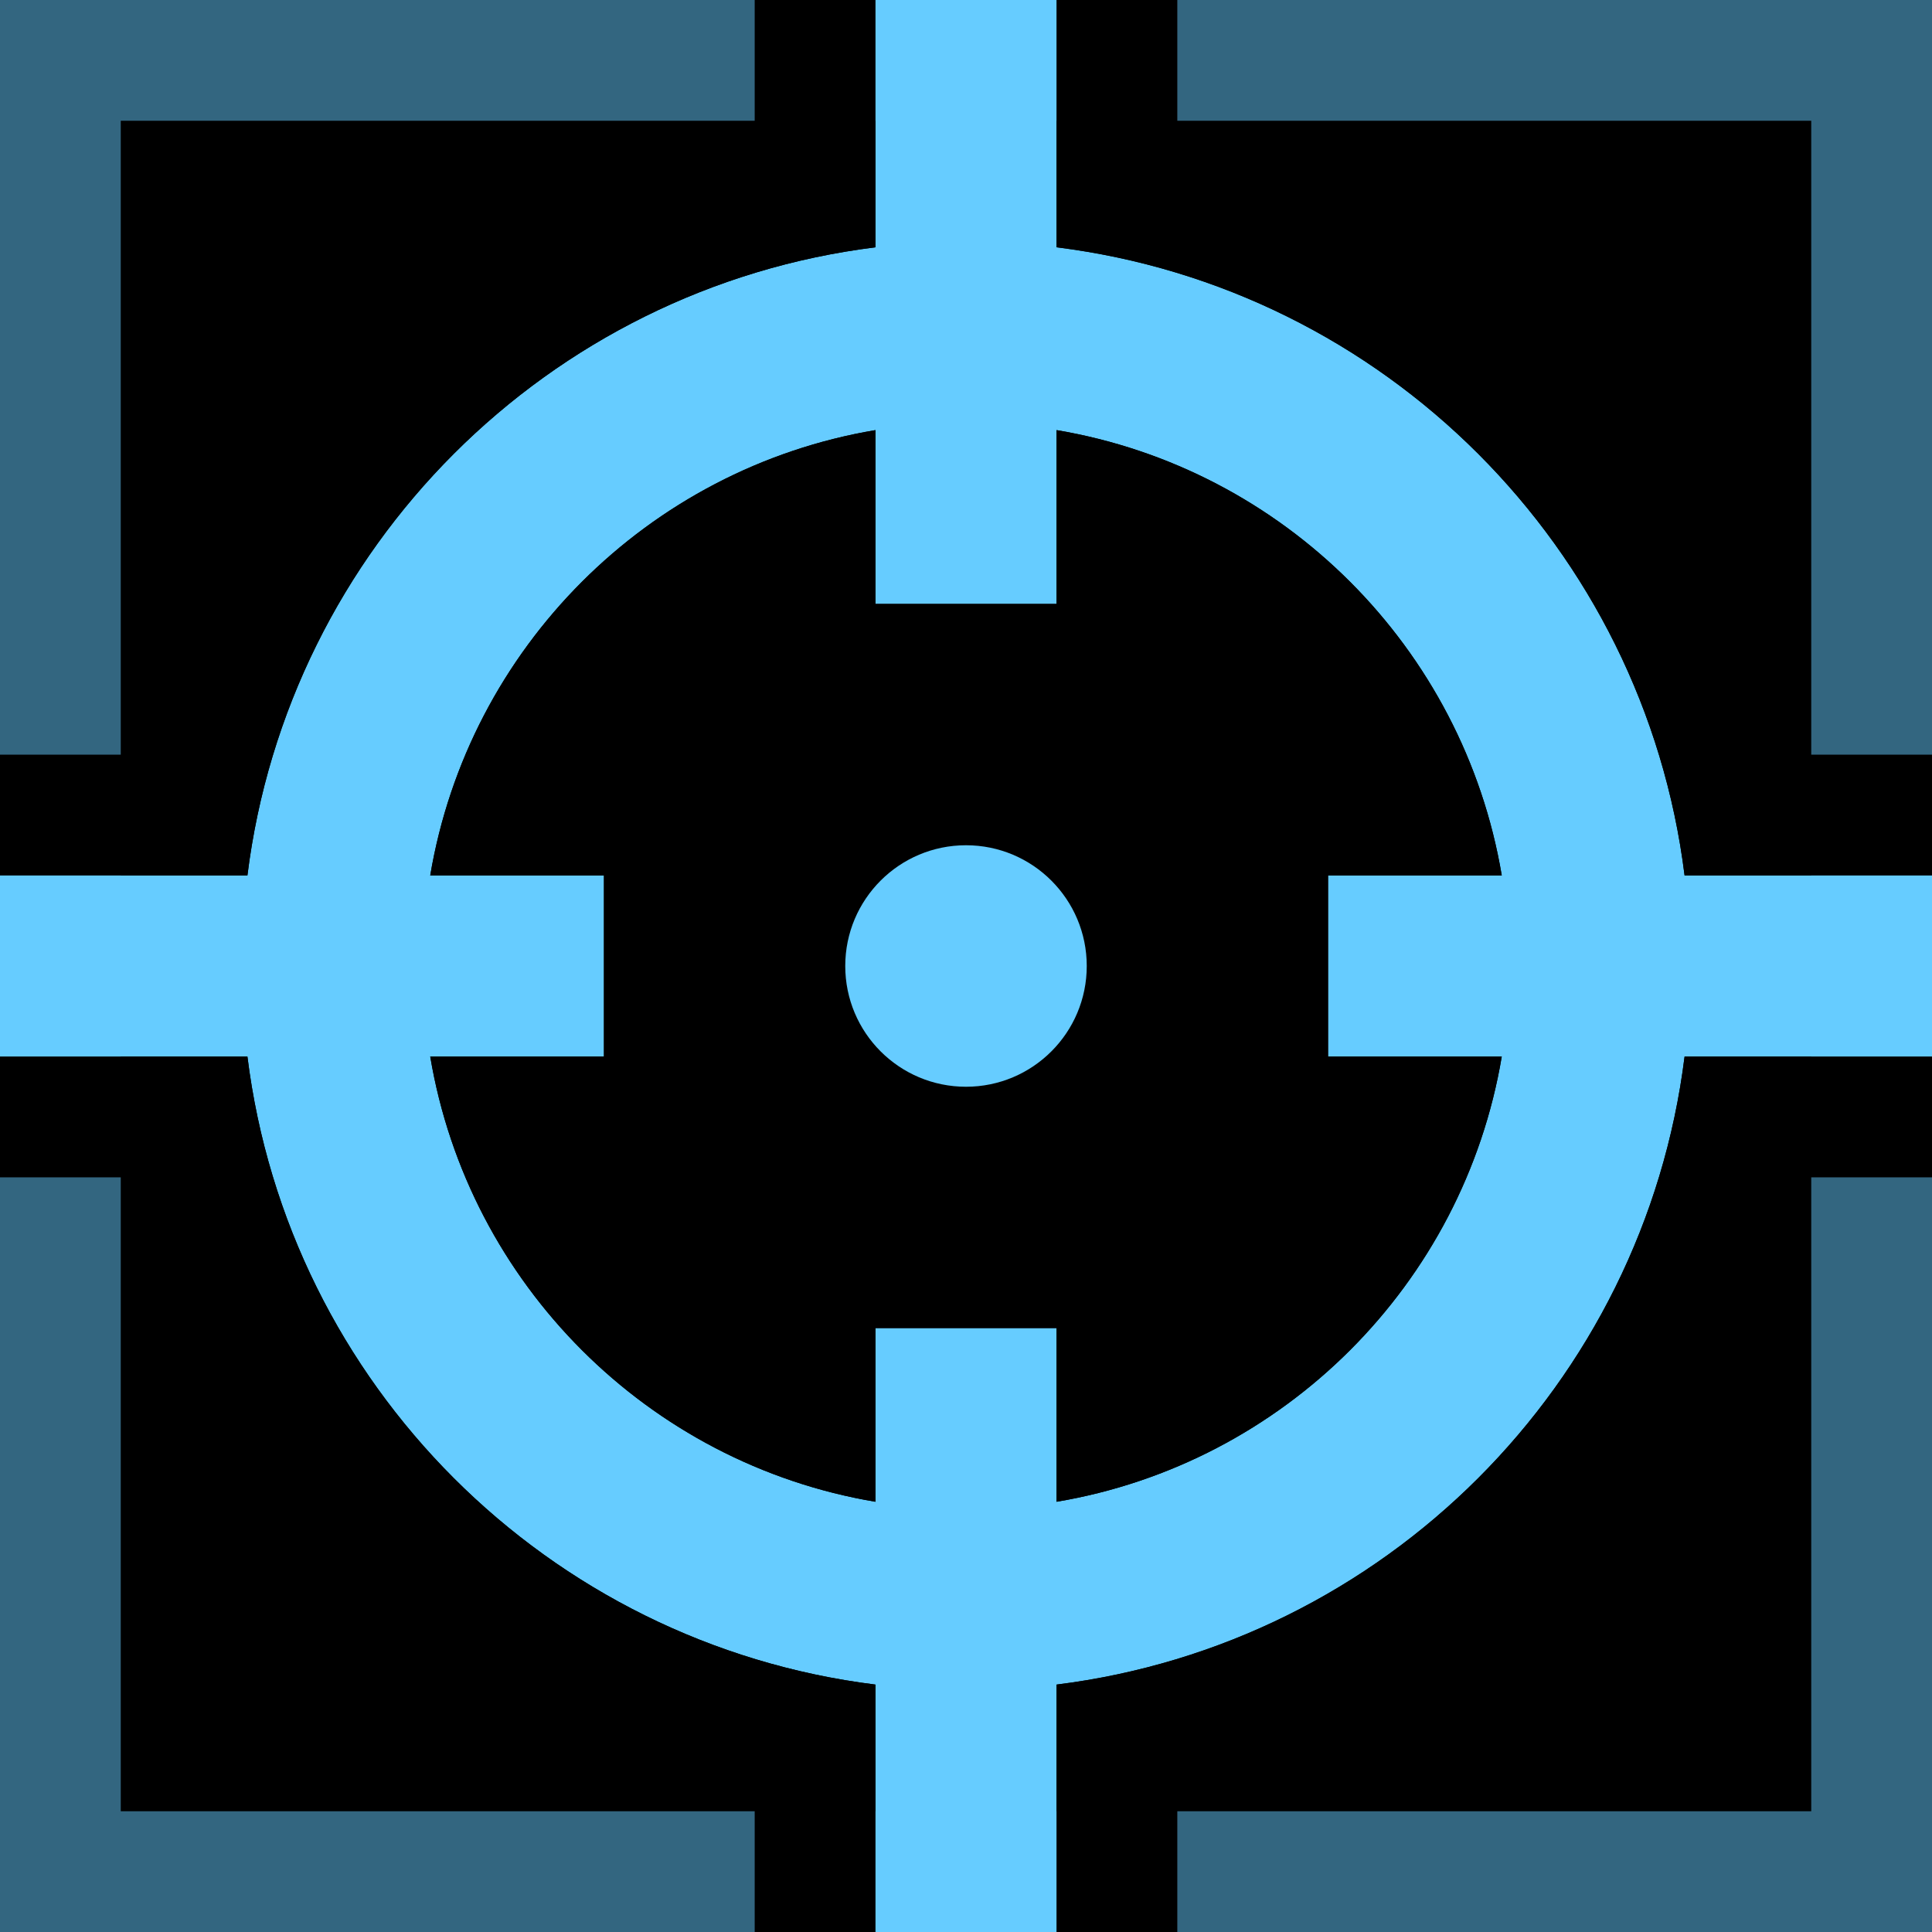
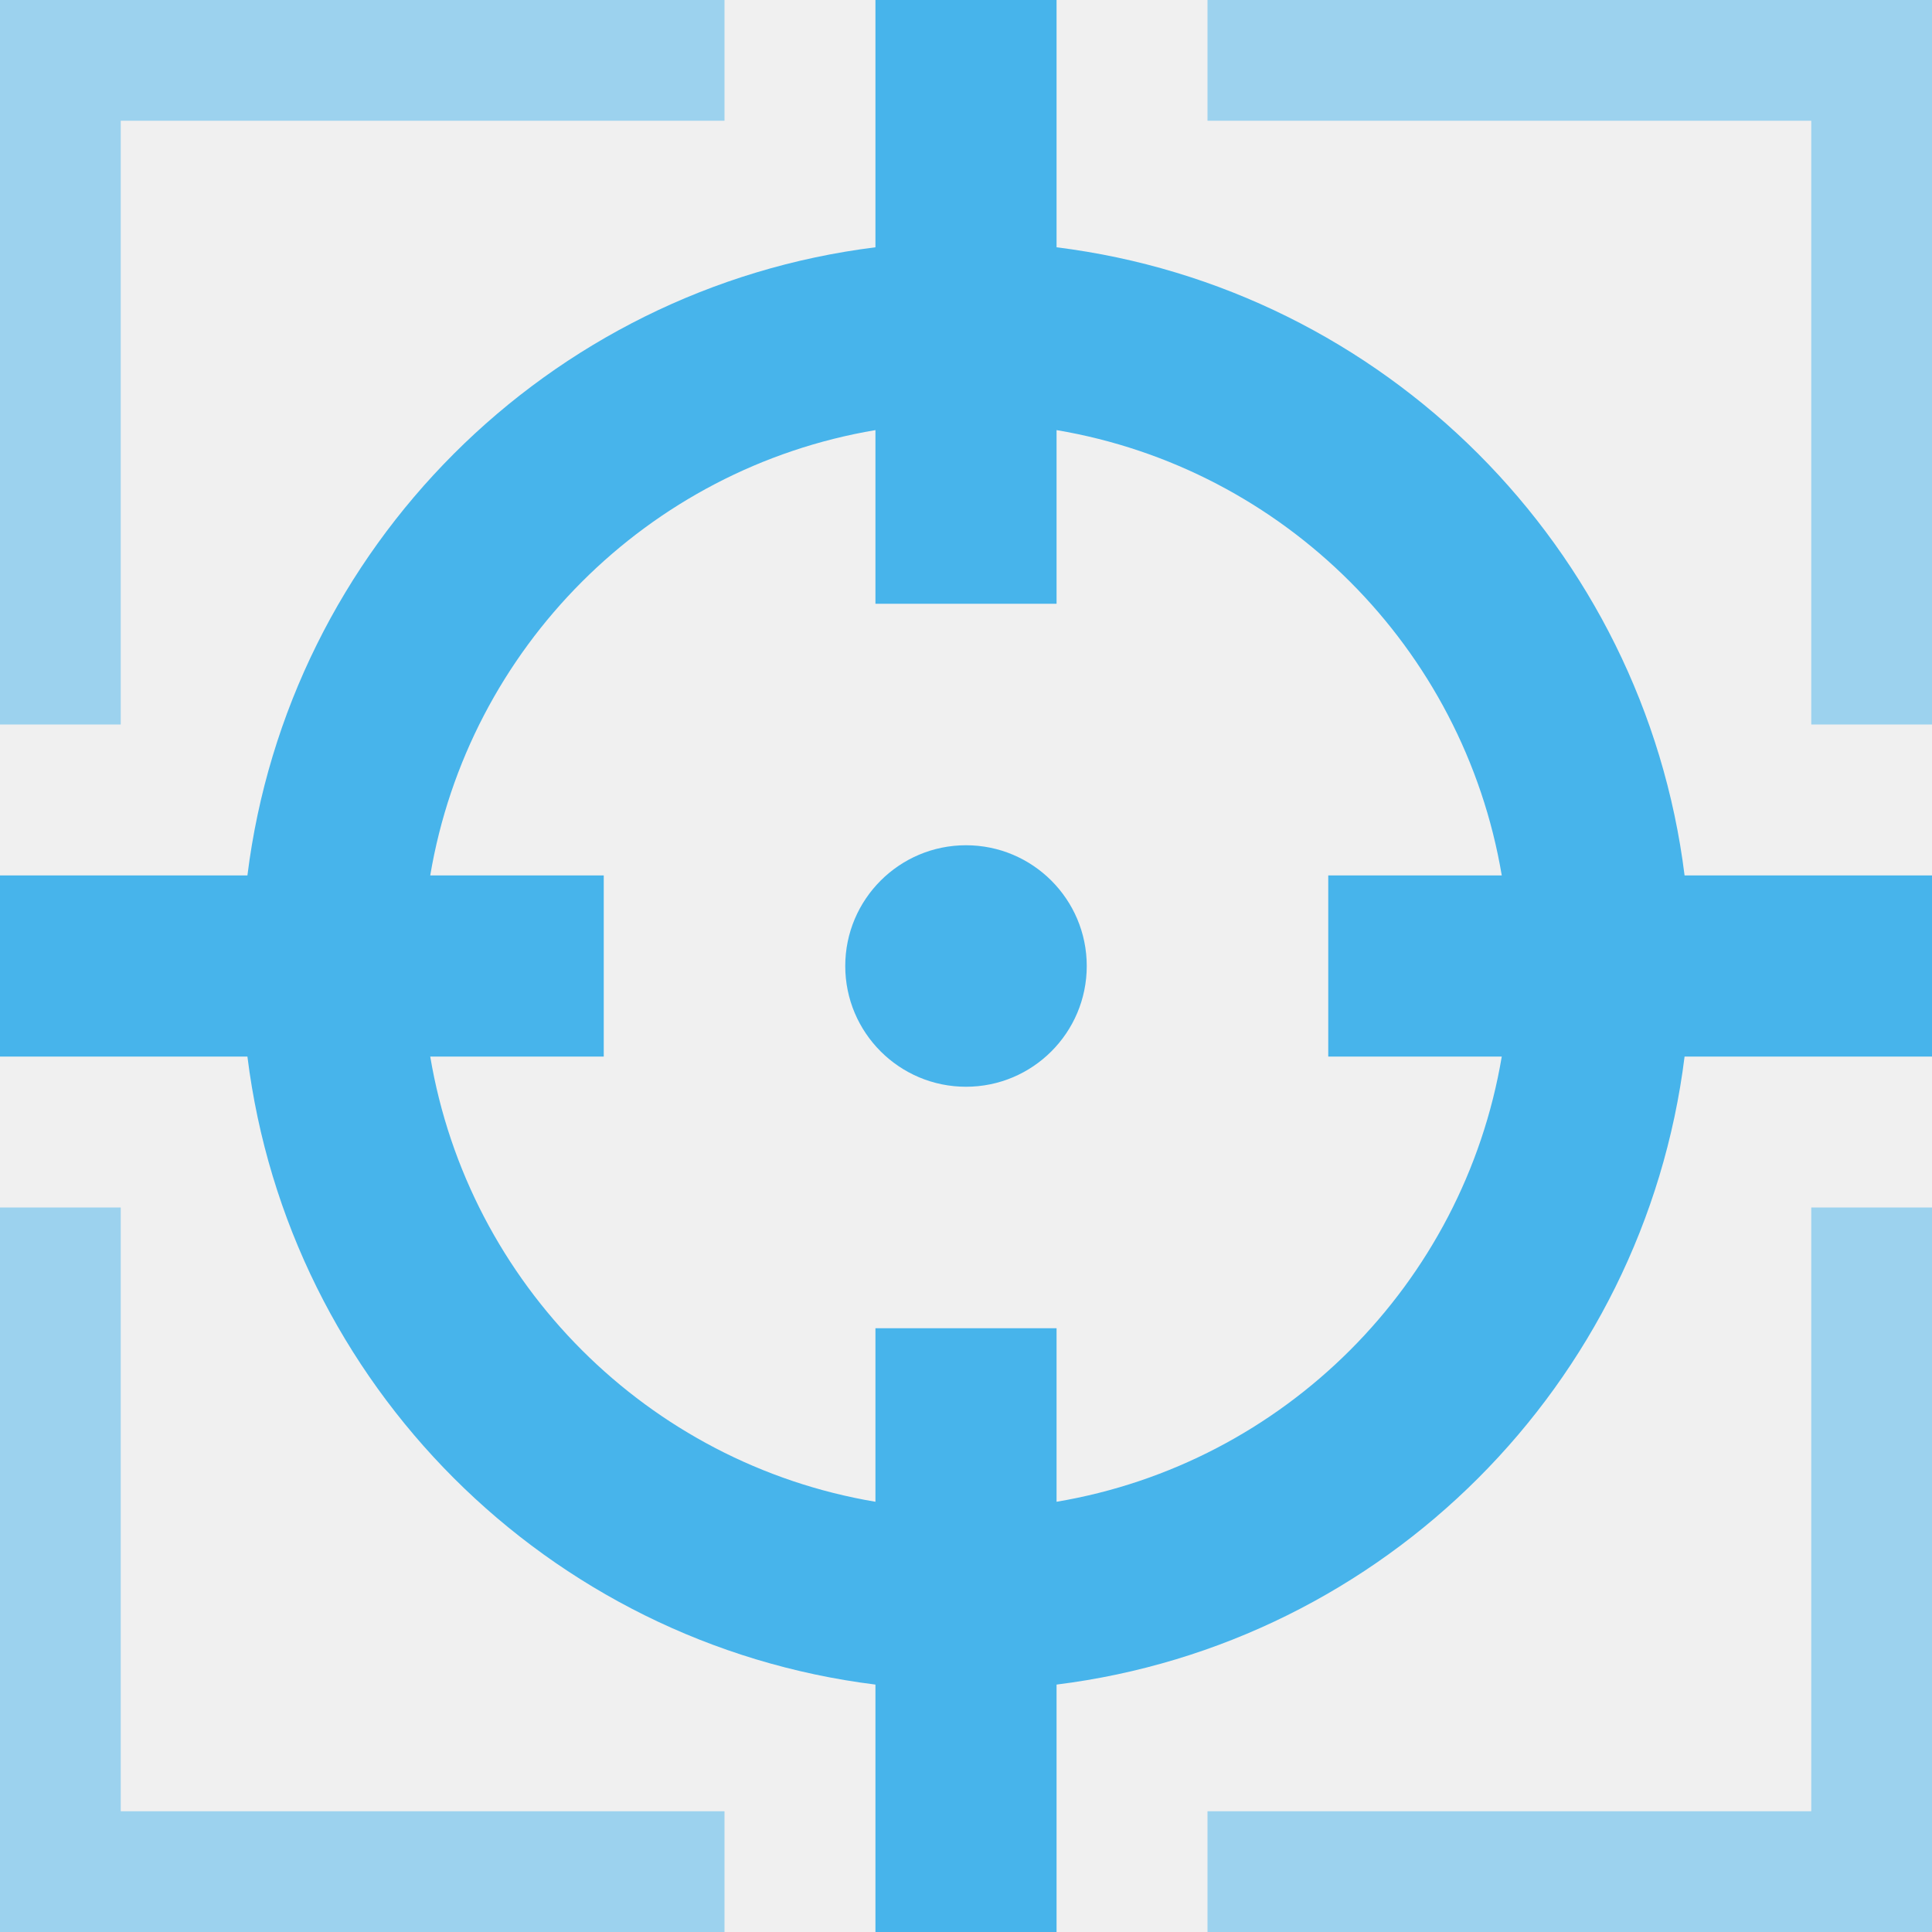
<svg xmlns="http://www.w3.org/2000/svg" width="16" height="16" viewBox="0 0 16 16" fill="none">
  <g clip-path="url(#clip0_4_179)">
-     <rect width="16" height="16" fill="black" />
-     <rect opacity="0.5" x="0.5" y="0.5" width="15" height="15" stroke="#66CCFF" />
-     <mask id="path-2-outside-1_4_179" maskUnits="userSpaceOnUse" x="-1" y="-1" width="18" height="18" fill="black">
-       <rect fill="white" x="-1" y="-1" width="18" height="18" />
-       <path d="M8.75 2.048C11.464 2.386 13.613 4.536 13.951 7.25H16V8.75H13.951C13.613 11.464 11.464 13.613 8.75 13.951V16H7.25V13.951C4.536 13.613 2.387 11.464 2.049 8.75H0V7.25H2.049C2.387 4.536 4.536 2.386 7.25 2.048V0H8.75V2.048ZM3.563 8.75C3.88 10.634 5.366 12.12 7.25 12.437V8.75H3.563ZM8.75 8.75V12.437C10.634 12.12 12.12 10.634 12.437 8.75H8.75ZM8.75 7.25H12.437C12.12 5.366 10.634 3.879 8.75 3.562V7.25ZM7.25 3.562C5.366 3.879 3.88 5.366 3.563 7.25H7.25V3.562Z" />
-     </mask>
-     <path d="M8.75 2.048C11.464 2.386 13.613 4.536 13.951 7.25H16V8.75H13.951C13.613 11.464 11.464 13.613 8.75 13.951V16H7.25V13.951C4.536 13.613 2.387 11.464 2.049 8.75H0V7.25H2.049C2.387 4.536 4.536 2.386 7.25 2.048V0H8.75V2.048ZM3.563 8.75C3.88 10.634 5.366 12.12 7.25 12.437V8.75H3.563ZM8.75 8.75V12.437C10.634 12.12 12.12 10.634 12.437 8.75H8.75ZM8.75 7.25H12.437C12.12 5.366 10.634 3.879 8.75 3.562V7.25ZM7.25 3.562C5.366 3.879 3.88 5.366 3.563 7.25H7.25V3.562Z" fill="#66CCFF" />
-     <path d="M8.75 2.048H7.75V2.931L8.626 3.04L8.75 2.048ZM13.951 7.25L12.959 7.374L13.068 8.25H13.951V7.25ZM16 7.25H17V6.25H16V7.25ZM16 8.75V9.75H17V8.75H16ZM13.951 8.75V7.75H13.068L12.959 8.626L13.951 8.75ZM8.75 13.951L8.626 12.959L7.75 13.068V13.951H8.75ZM8.75 16V17H9.75V16H8.75ZM7.25 16H6.25V17H7.25V16ZM7.25 13.951H8.25V13.068L7.374 12.959L7.25 13.951ZM2.049 8.75L3.041 8.626L2.932 7.75H2.049V8.75ZM0 8.75H-1V9.75H0V8.75ZM0 7.25V6.25H-1V7.25H0ZM2.049 7.25V8.25H2.932L3.041 7.374L2.049 7.25ZM7.25 2.048L7.374 3.04L8.25 2.931V2.048H7.25ZM7.25 0V-1H6.25V0H7.25ZM8.75 0H9.75V-1H8.75V0ZM3.563 8.75V7.75H2.382L2.577 8.915L3.563 8.75ZM7.25 12.437L7.085 13.423L8.25 13.618V12.437H7.25ZM7.25 8.75H8.25V7.75H7.25V8.75ZM8.75 8.75V7.75H7.75V8.75H8.75ZM8.75 12.437H7.75V13.618L8.915 13.423L8.75 12.437ZM12.437 8.75L13.423 8.915L13.618 7.75H12.437V8.75ZM8.75 7.25H7.75V8.25H8.75V7.25ZM12.437 7.25V8.25H13.618L13.423 7.085L12.437 7.25ZM8.75 3.562L8.915 2.576L7.75 2.381V3.562H8.75ZM7.25 3.562H8.25V2.381L7.085 2.576L7.25 3.562ZM3.563 7.25L2.577 7.085L2.382 8.25H3.563V7.25ZM7.25 7.25V8.25H8.25V7.25H7.25ZM8.75 2.048L8.626 3.04C10.886 3.322 12.677 5.114 12.959 7.374L13.951 7.25L14.944 7.126C14.548 3.958 12.042 1.451 8.874 1.056L8.75 2.048ZM13.951 7.25V8.25H16V7.25V6.25H13.951V7.25ZM16 7.25H15V8.75H16H17V7.25H16ZM16 8.75V7.75H13.951V8.75V9.75H16V8.75ZM13.951 8.75L12.959 8.626C12.677 10.886 10.886 12.677 8.626 12.959L8.75 13.951L8.874 14.944C12.042 14.548 14.548 12.042 14.944 8.874L13.951 8.75ZM8.75 13.951H7.75V16H8.75H9.75V13.951H8.75ZM8.75 16V15H7.25V16V17H8.75V16ZM7.25 16H8.25V13.951H7.25H6.25V16H7.25ZM7.25 13.951L7.374 12.959C5.114 12.677 3.323 10.886 3.041 8.626L2.049 8.75L1.057 8.874C1.452 12.042 3.958 14.548 7.126 14.944L7.25 13.951ZM2.049 8.75V7.75H0V8.75V9.75H2.049V8.75ZM0 8.75H1V7.25H0H-1V8.75H0ZM0 7.25V8.25H2.049V7.25V6.25H0V7.25ZM2.049 7.25L3.041 7.374C3.323 5.114 5.114 3.322 7.374 3.04L7.25 2.048L7.126 1.056C3.958 1.451 1.452 3.958 1.057 7.126L2.049 7.25ZM7.25 2.048H8.25V0H7.25H6.25V2.048H7.25ZM7.25 0V1H8.75V0V-1H7.25V0ZM8.75 0H7.75V2.048H8.75H9.75V0H8.75ZM3.563 8.75L2.577 8.915C2.964 11.22 4.78 13.036 7.085 13.423L7.25 12.437L7.415 11.45C5.952 11.205 4.795 10.048 4.55 8.585L3.563 8.75ZM7.25 12.437H8.25V8.75H7.25H6.25V12.437H7.25ZM7.25 8.75V7.75H3.563V8.75V9.75H7.25V8.75ZM8.75 8.75H7.75V12.437H8.75H9.75V8.75H8.75ZM8.75 12.437L8.915 13.423C11.22 13.036 13.036 11.22 13.423 8.915L12.437 8.75L11.45 8.585C11.205 10.048 10.048 11.205 8.585 11.45L8.75 12.437ZM12.437 8.75V7.75H8.75V8.75V9.75H12.437V8.75ZM8.75 7.25V8.25H12.437V7.25V6.25H8.75V7.25ZM12.437 7.25L13.423 7.085C13.036 4.78 11.221 2.963 8.915 2.576L8.75 3.562L8.585 4.549C10.048 4.794 11.205 5.951 11.45 7.415L12.437 7.25ZM8.75 3.562H7.75V7.25H8.75H9.75V3.562H8.75ZM7.25 3.562L7.085 2.576C4.779 2.963 2.964 4.78 2.577 7.085L3.563 7.25L4.55 7.415C4.795 5.951 5.952 4.794 7.415 4.549L7.25 3.562ZM3.563 7.25V8.25H7.25V7.25V6.25H3.563V7.25ZM7.25 7.25H8.25V3.562H7.25H6.25V7.25H7.25Z" fill="black" mask="url(#path-2-outside-1_4_179)" />
-     <rect x="5" y="5" width="6" height="6" fill="black" />
-     <circle cx="8" cy="8" r="1" fill="#66CCFF" />
+     <path opacity="0.5" d="M0 10H1V15H6V16H0V10ZM16 16H10V15H15V10H16V16ZM6 0V1H1V6H0V0H6ZM16 6H15V1H10V0H16V6Z" fill="#47B4EB" />
+     <path d="M8.75 2.048C11.464 2.386 13.613 4.536 13.951 7.25H16V8.75H13.951C13.613 11.464 11.464 13.613 8.75 13.951V16H7.25V13.951C4.536 13.613 2.387 11.464 2.049 8.75H0V7.25H2.049C2.387 4.536 4.536 2.386 7.25 2.048V0H8.75V2.048ZM8.75 5H7.25V3.562C5.366 3.879 3.88 5.366 3.563 7.25H5V8.75H3.563C3.88 10.634 5.366 12.12 7.25 12.437V11H8.75V12.437C10.634 12.12 12.12 10.634 12.437 8.75H11V7.25H12.437C12.12 5.366 10.634 3.879 8.75 3.562V5ZM8 7C8.552 7 9 7.448 9 8C9 8.552 8.552 9 8 9C7.448 9 7 8.552 7 8C7 7.448 7.448 7 8 7Z" fill="#47B4EB" />
  </g>
  <defs>
    <clipPath id="clip0_4_179">
      <rect width="16" height="16" fill="white" />
    </clipPath>
  </defs>
</svg>
